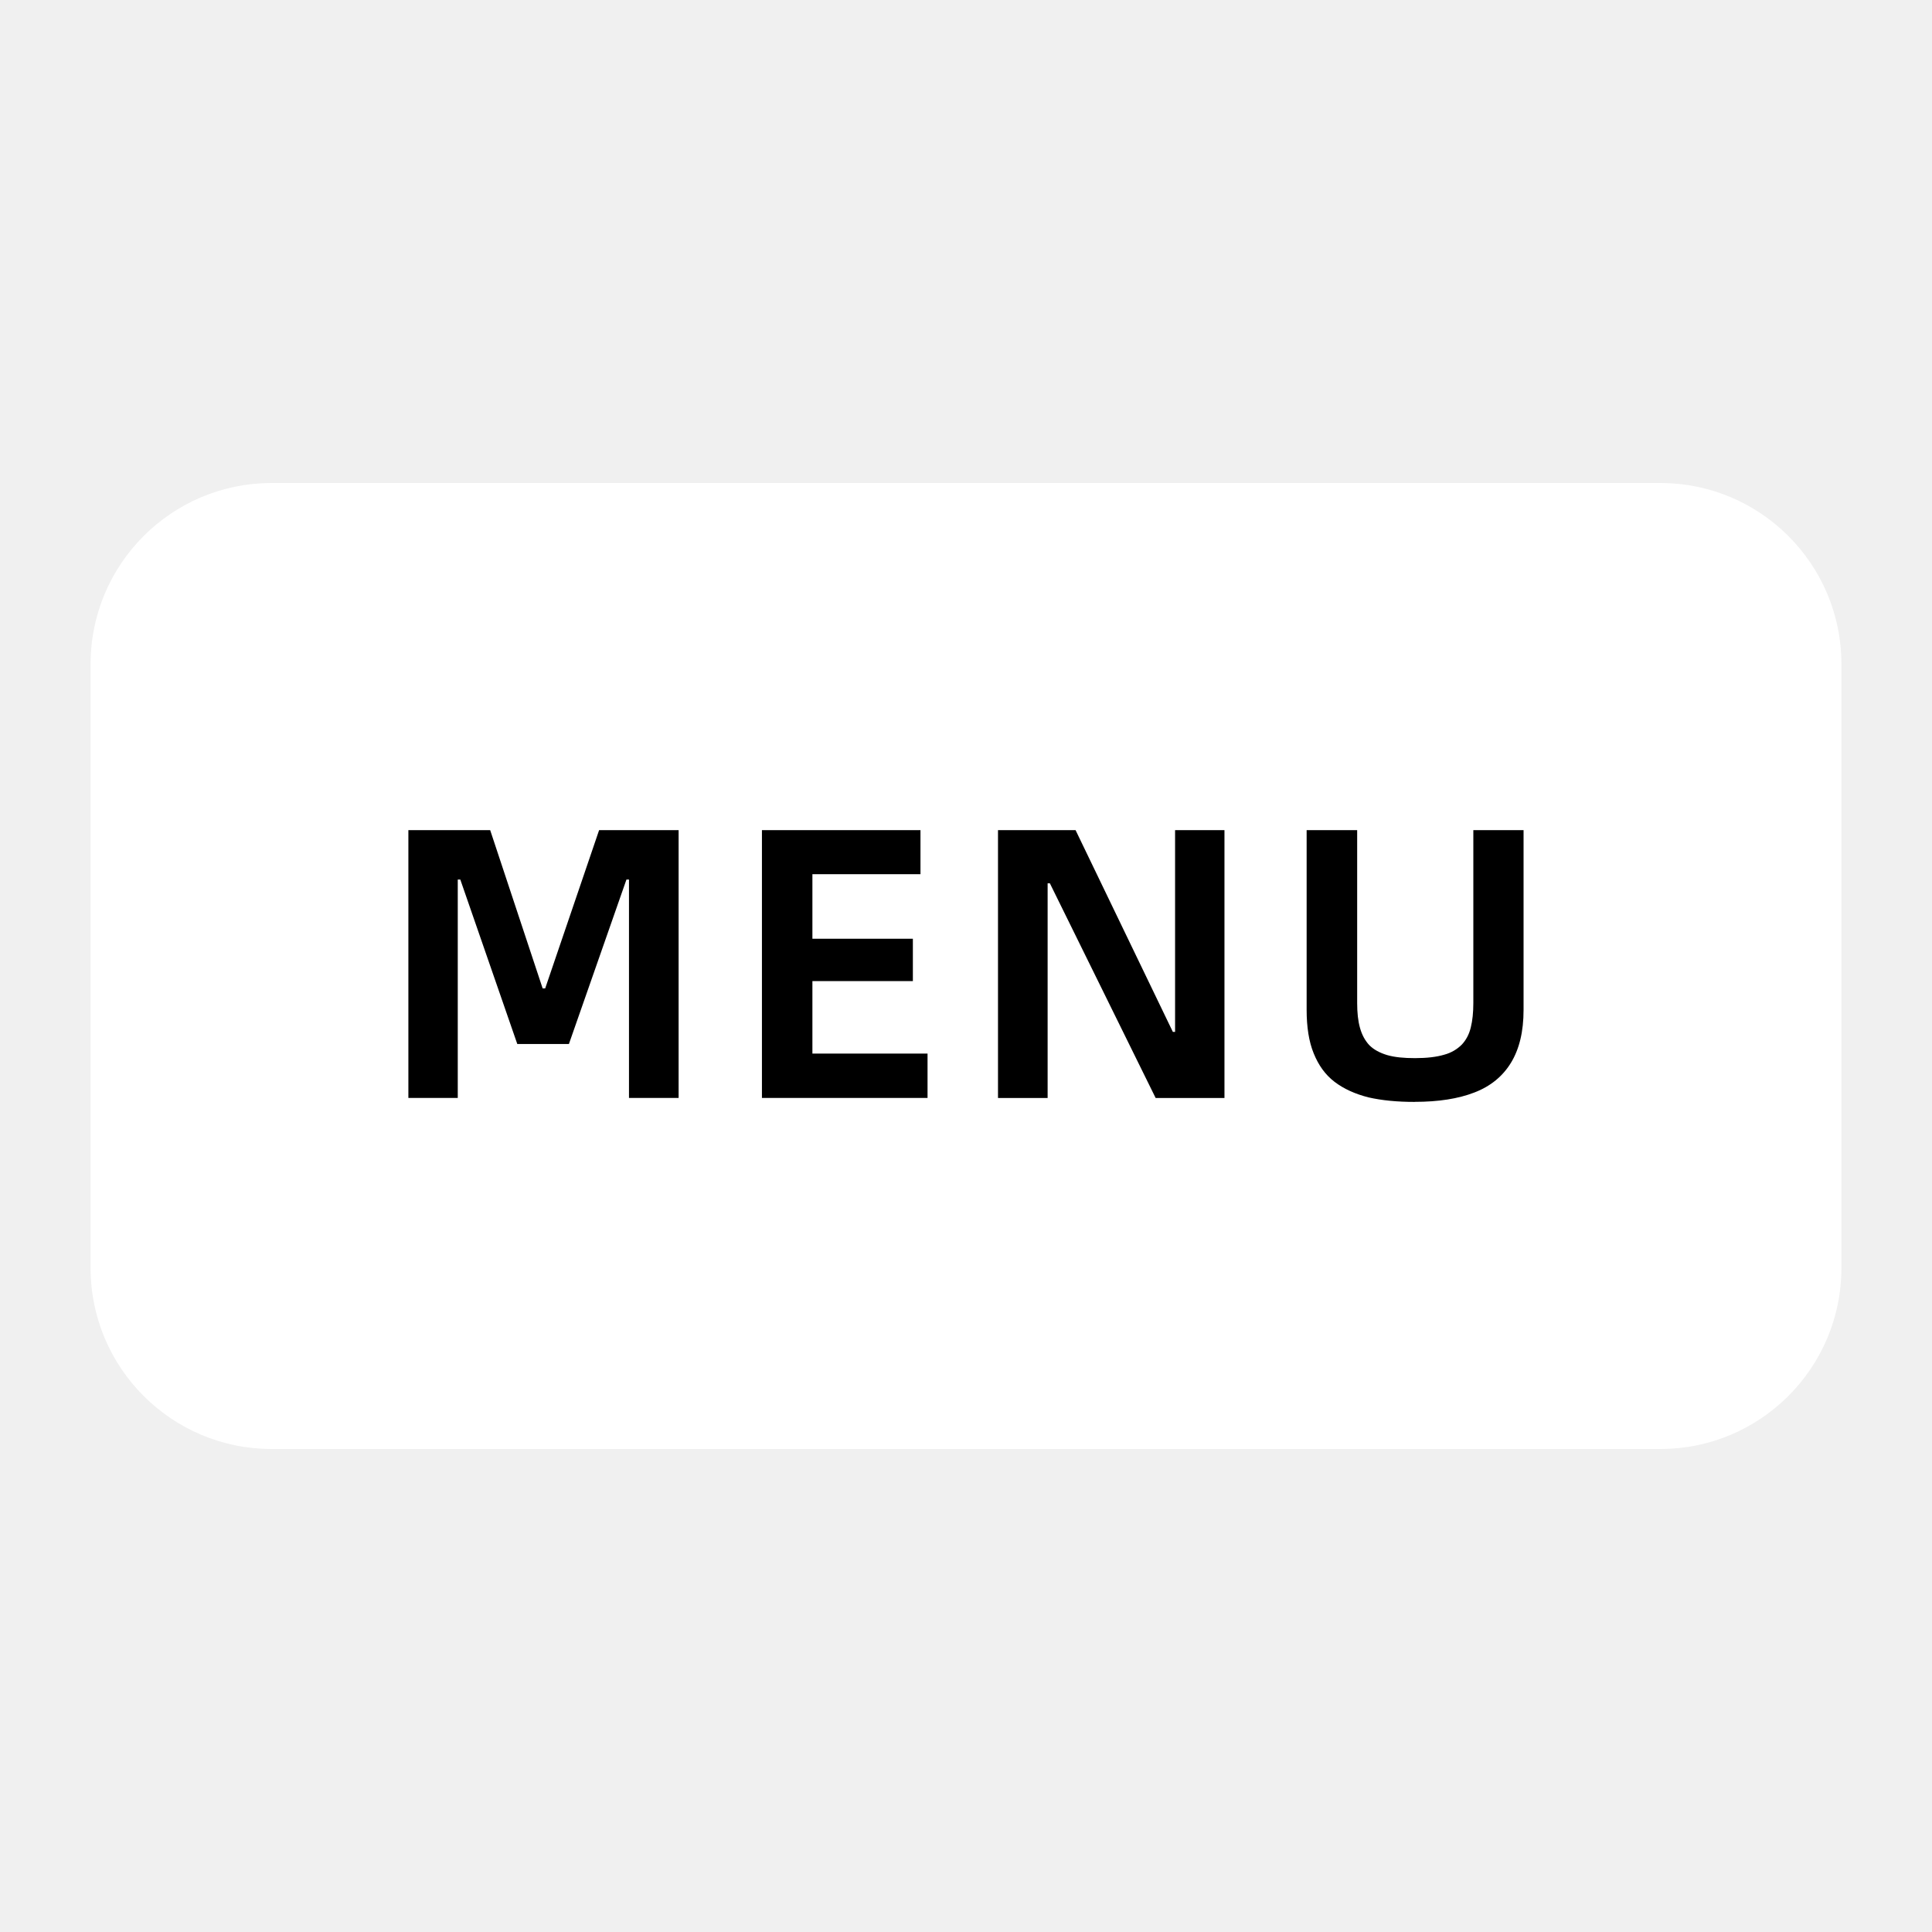
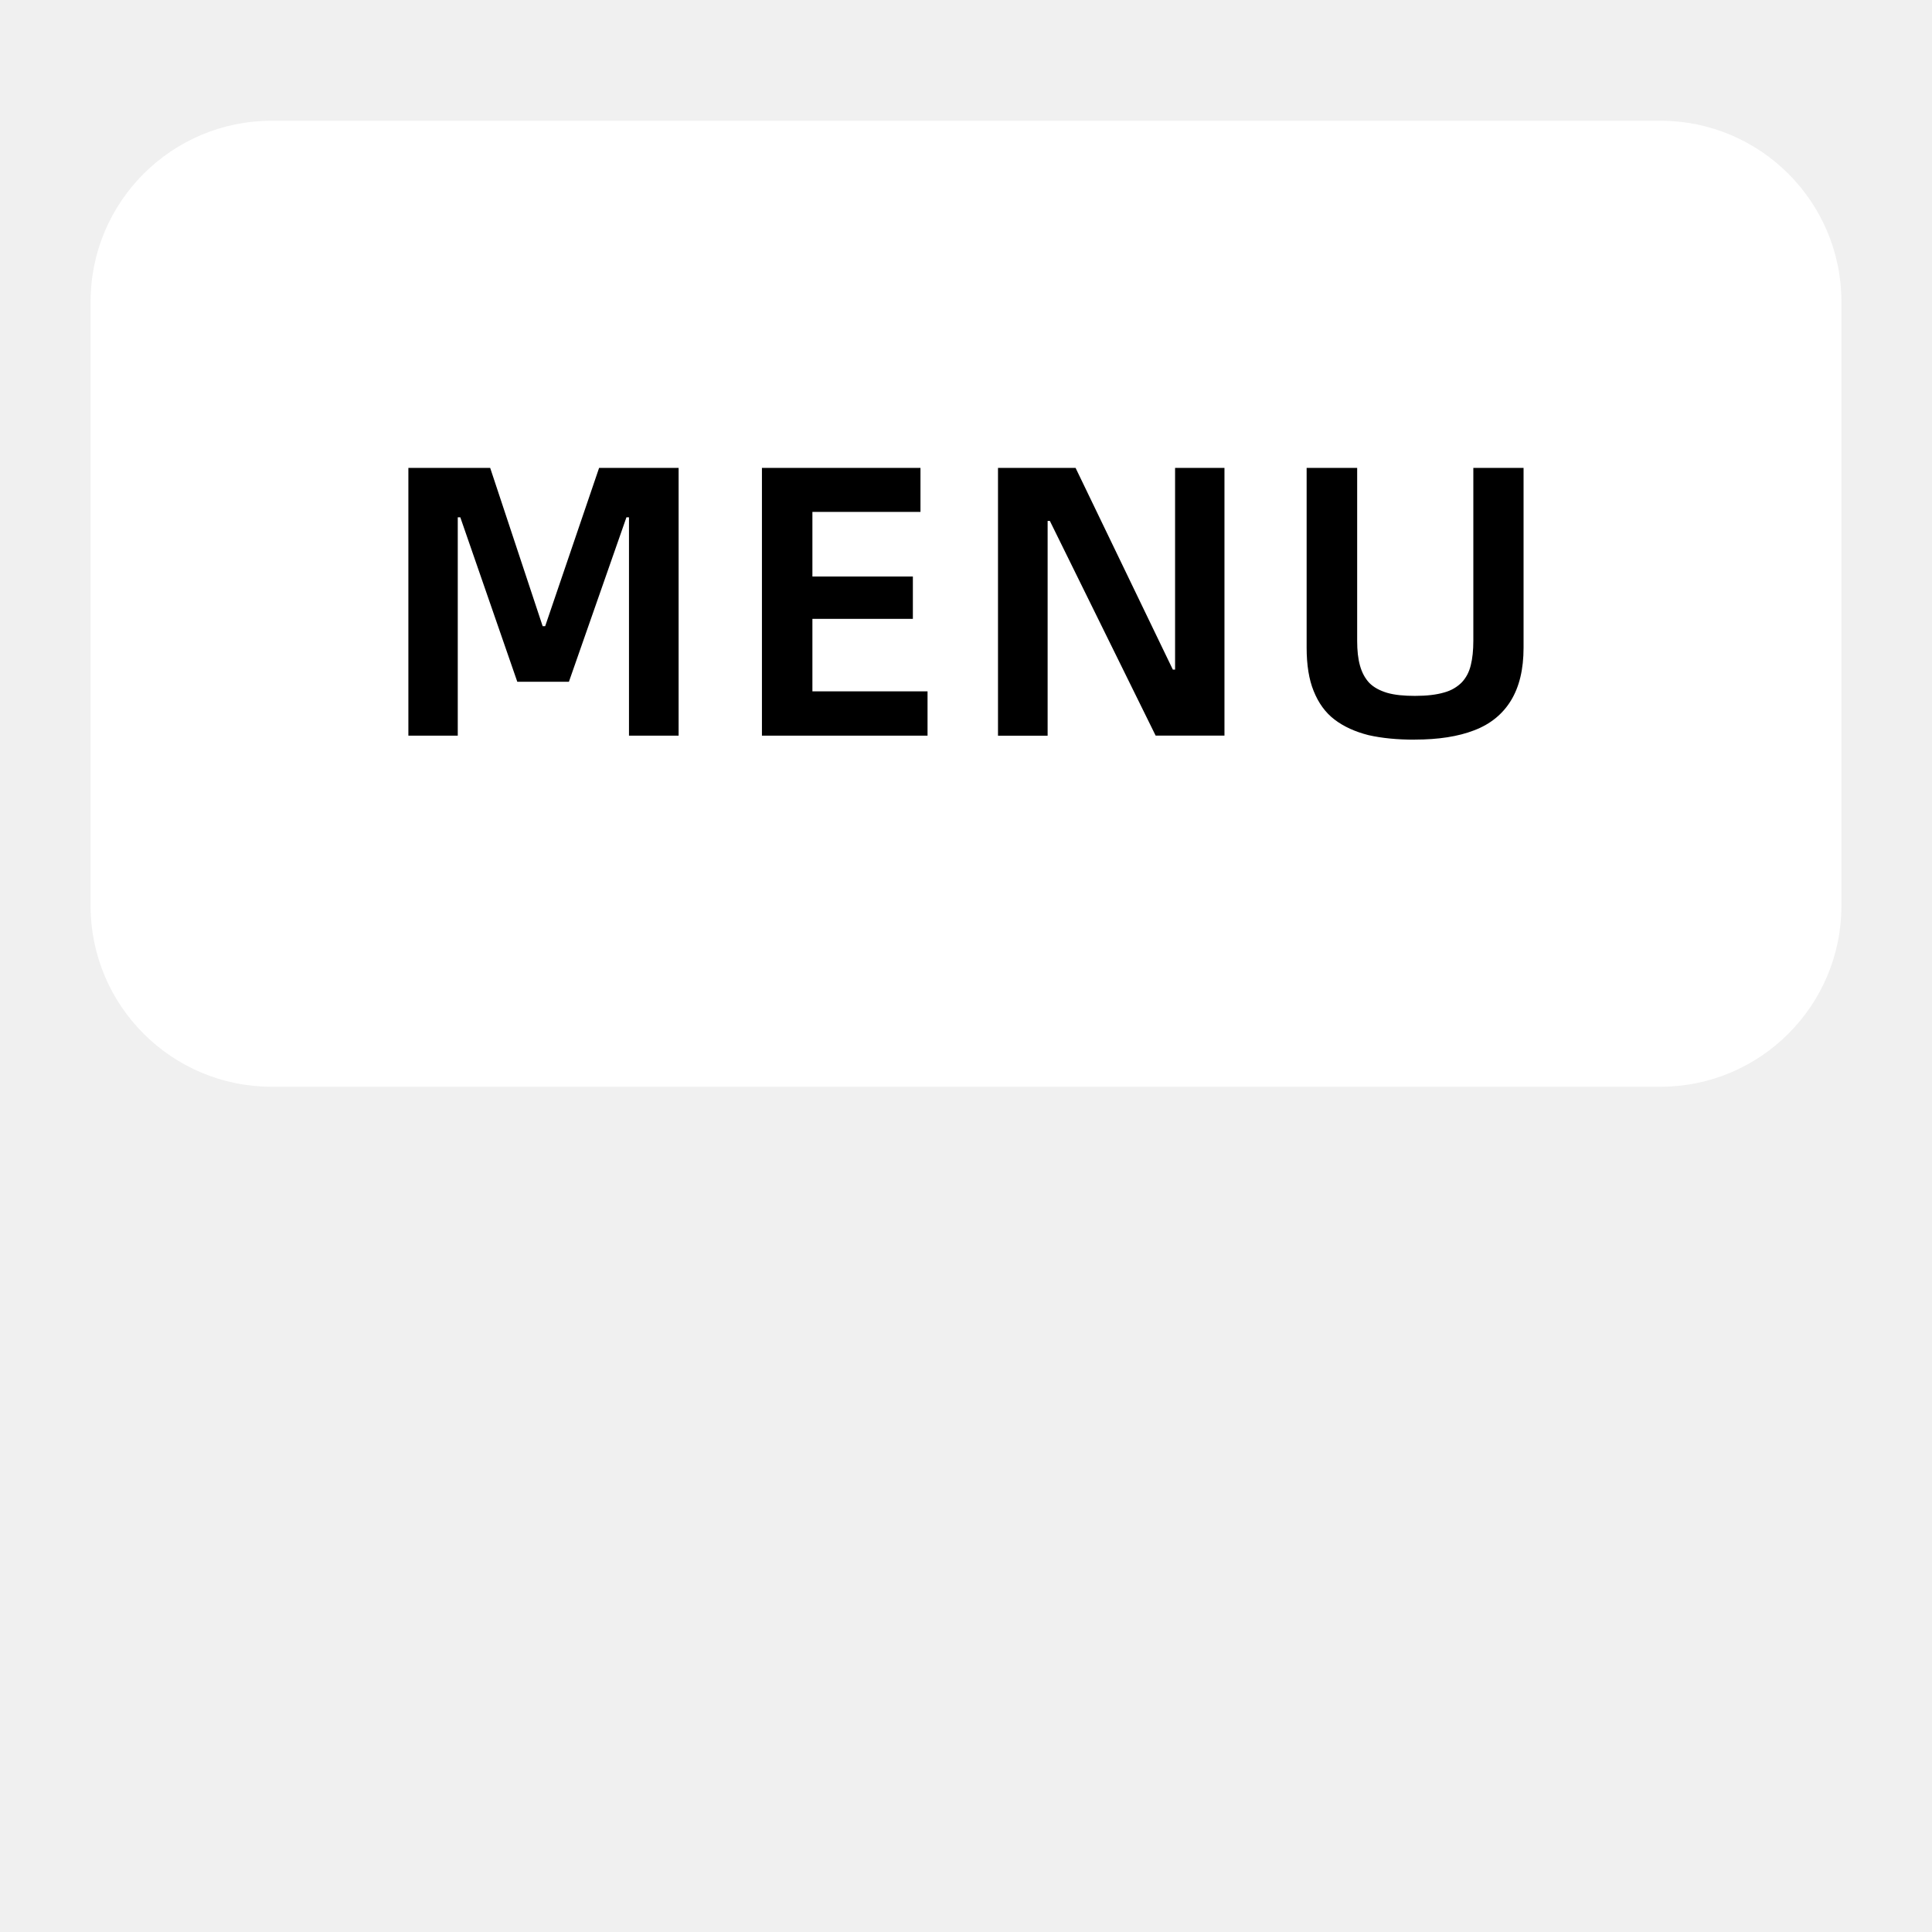
<svg xmlns="http://www.w3.org/2000/svg" width="32" height="32" viewBox="0 0 32 32" fill="none" version="1.1" id="svg2" xml:space="preserve">
  <defs id="defs2" />
-   <rect style="fill:#ffffff;fill-opacity:1;stroke:none;stroke-width:1.394" id="rect2" width="29" height="16" x="1.5" y="8" clip-path="none" rx="3" />
-   <path id="path8329" d="m 23.432,18.25 c 0.393,0 0.72,-0.051 0.986,-0.154 0.271,-0.103 0.472,-0.271 0.607,-0.491 0.14,-0.229 0.21,-0.519 0.21,-0.878 V 13.75 h -0.832 v 2.865 c 0,0.154 -0.014,0.29 -0.042,0.402 -0.028,0.117 -0.079,0.21 -0.149,0.285 -0.075,0.075 -0.173,0.136 -0.294,0.168 -0.126,0.037 -0.285,0.056 -0.481,0.056 -0.182,0 -0.336,-0.014 -0.463,-0.051 -0.121,-0.037 -0.22,-0.089 -0.294,-0.164 -0.07,-0.075 -0.121,-0.168 -0.154,-0.285 -0.033,-0.117 -0.047,-0.252 -0.047,-0.411 V 13.75 h -0.837 v 2.977 c 0,0.285 0.038,0.528 0.117,0.72 0.079,0.196 0.192,0.355 0.346,0.472 0.154,0.117 0.341,0.201 0.561,0.257 0.224,0.051 0.477,0.075 0.766,0.075 m -6.902,-0.065 h 0.822 v -3.556 h 0.037 l 1.752,3.556 h 1.14 V 13.75 h -0.818 v 3.341 h -0.037 L 17.815,13.75 H 16.53 Z M 13.456,17.451 V 16.25 h 1.664 v -0.701 h -1.664 v -1.07 h 1.79 V 13.75 h -2.626 v 4.435 h 2.743 v -0.734 z m -6.692,0.734 h 0.818 V 14.568 h 0.042 l 0.944,2.724 h 0.855 l 0.953,-2.724 h 0.042 v 3.617 h 0.822 V 13.75 H 9.923 L 9.03,16.371 H 8.988 L 8.119,13.75 H 6.764 Z" style="fill:#000000;fill-opacity:1;fill-rule:nonzero;stroke:none;stroke-width:1.344" clip-path="none" />
+   <rect style="fill:#ffffff;fill-opacity:1;stroke:none;stroke-width:1.394" id="rect2" width="29" height="16" x="1.5" y="2" clip-path="none" rx="3" />
+   <path id="path8329" d="m 23.432,12.25 c 0.393,0 0.72,-0.051 0.986,-0.154 0.271,-0.103 0.472,-0.271 0.607,-0.491 0.14,-0.229 0.21,-0.519 0.21,-0.878 V 7.75 h -0.832 v 2.865 c 0,0.154 -0.014,0.29 -0.042,0.402 -0.028,0.117 -0.079,0.21 -0.149,0.285 -0.075,0.075 -0.173,0.136 -0.294,0.168 -0.126,0.037 -0.285,0.056 -0.481,0.056 -0.182,0 -0.336,-0.014 -0.463,-0.051 -0.121,-0.037 -0.22,-0.089 -0.294,-0.164 -0.07,-0.075 -0.121,-0.168 -0.154,-0.285 -0.033,-0.117 -0.047,-0.252 -0.047,-0.411 V 7.75 h -0.837 v 2.977 c 0,0.285 0.038,0.528 0.117,0.72 0.079,0.196 0.192,0.355 0.346,0.472 0.154,0.117 0.341,0.201 0.561,0.257 0.224,0.051 0.477,0.075 0.766,0.075 m -6.902,-0.065 h 0.822 V 8.628 h 0.037 l 1.752,3.556 h 1.14 V 7.75 h -0.818 v 3.341 h -0.037 L 17.815,7.75 H 16.53 Z M 13.456,11.451 V 10.25 h 1.664 V 9.549 H 13.456 V 8.479 h 1.79 V 7.75 h -2.626 v 4.435 h 2.743 v -0.734 z m -6.692,0.734 h 0.818 V 8.568 h 0.042 l 0.944,2.724 H 9.423 L 10.376,8.568 h 0.042 v 3.617 h 0.822 V 7.75 H 9.923 L 9.03,10.371 H 8.988 L 8.119,7.75 H 6.764 Z" style="fill:#000000;fill-opacity:1;fill-rule:nonzero;stroke:none;stroke-width:1.344" clip-path="none" />
</svg>
